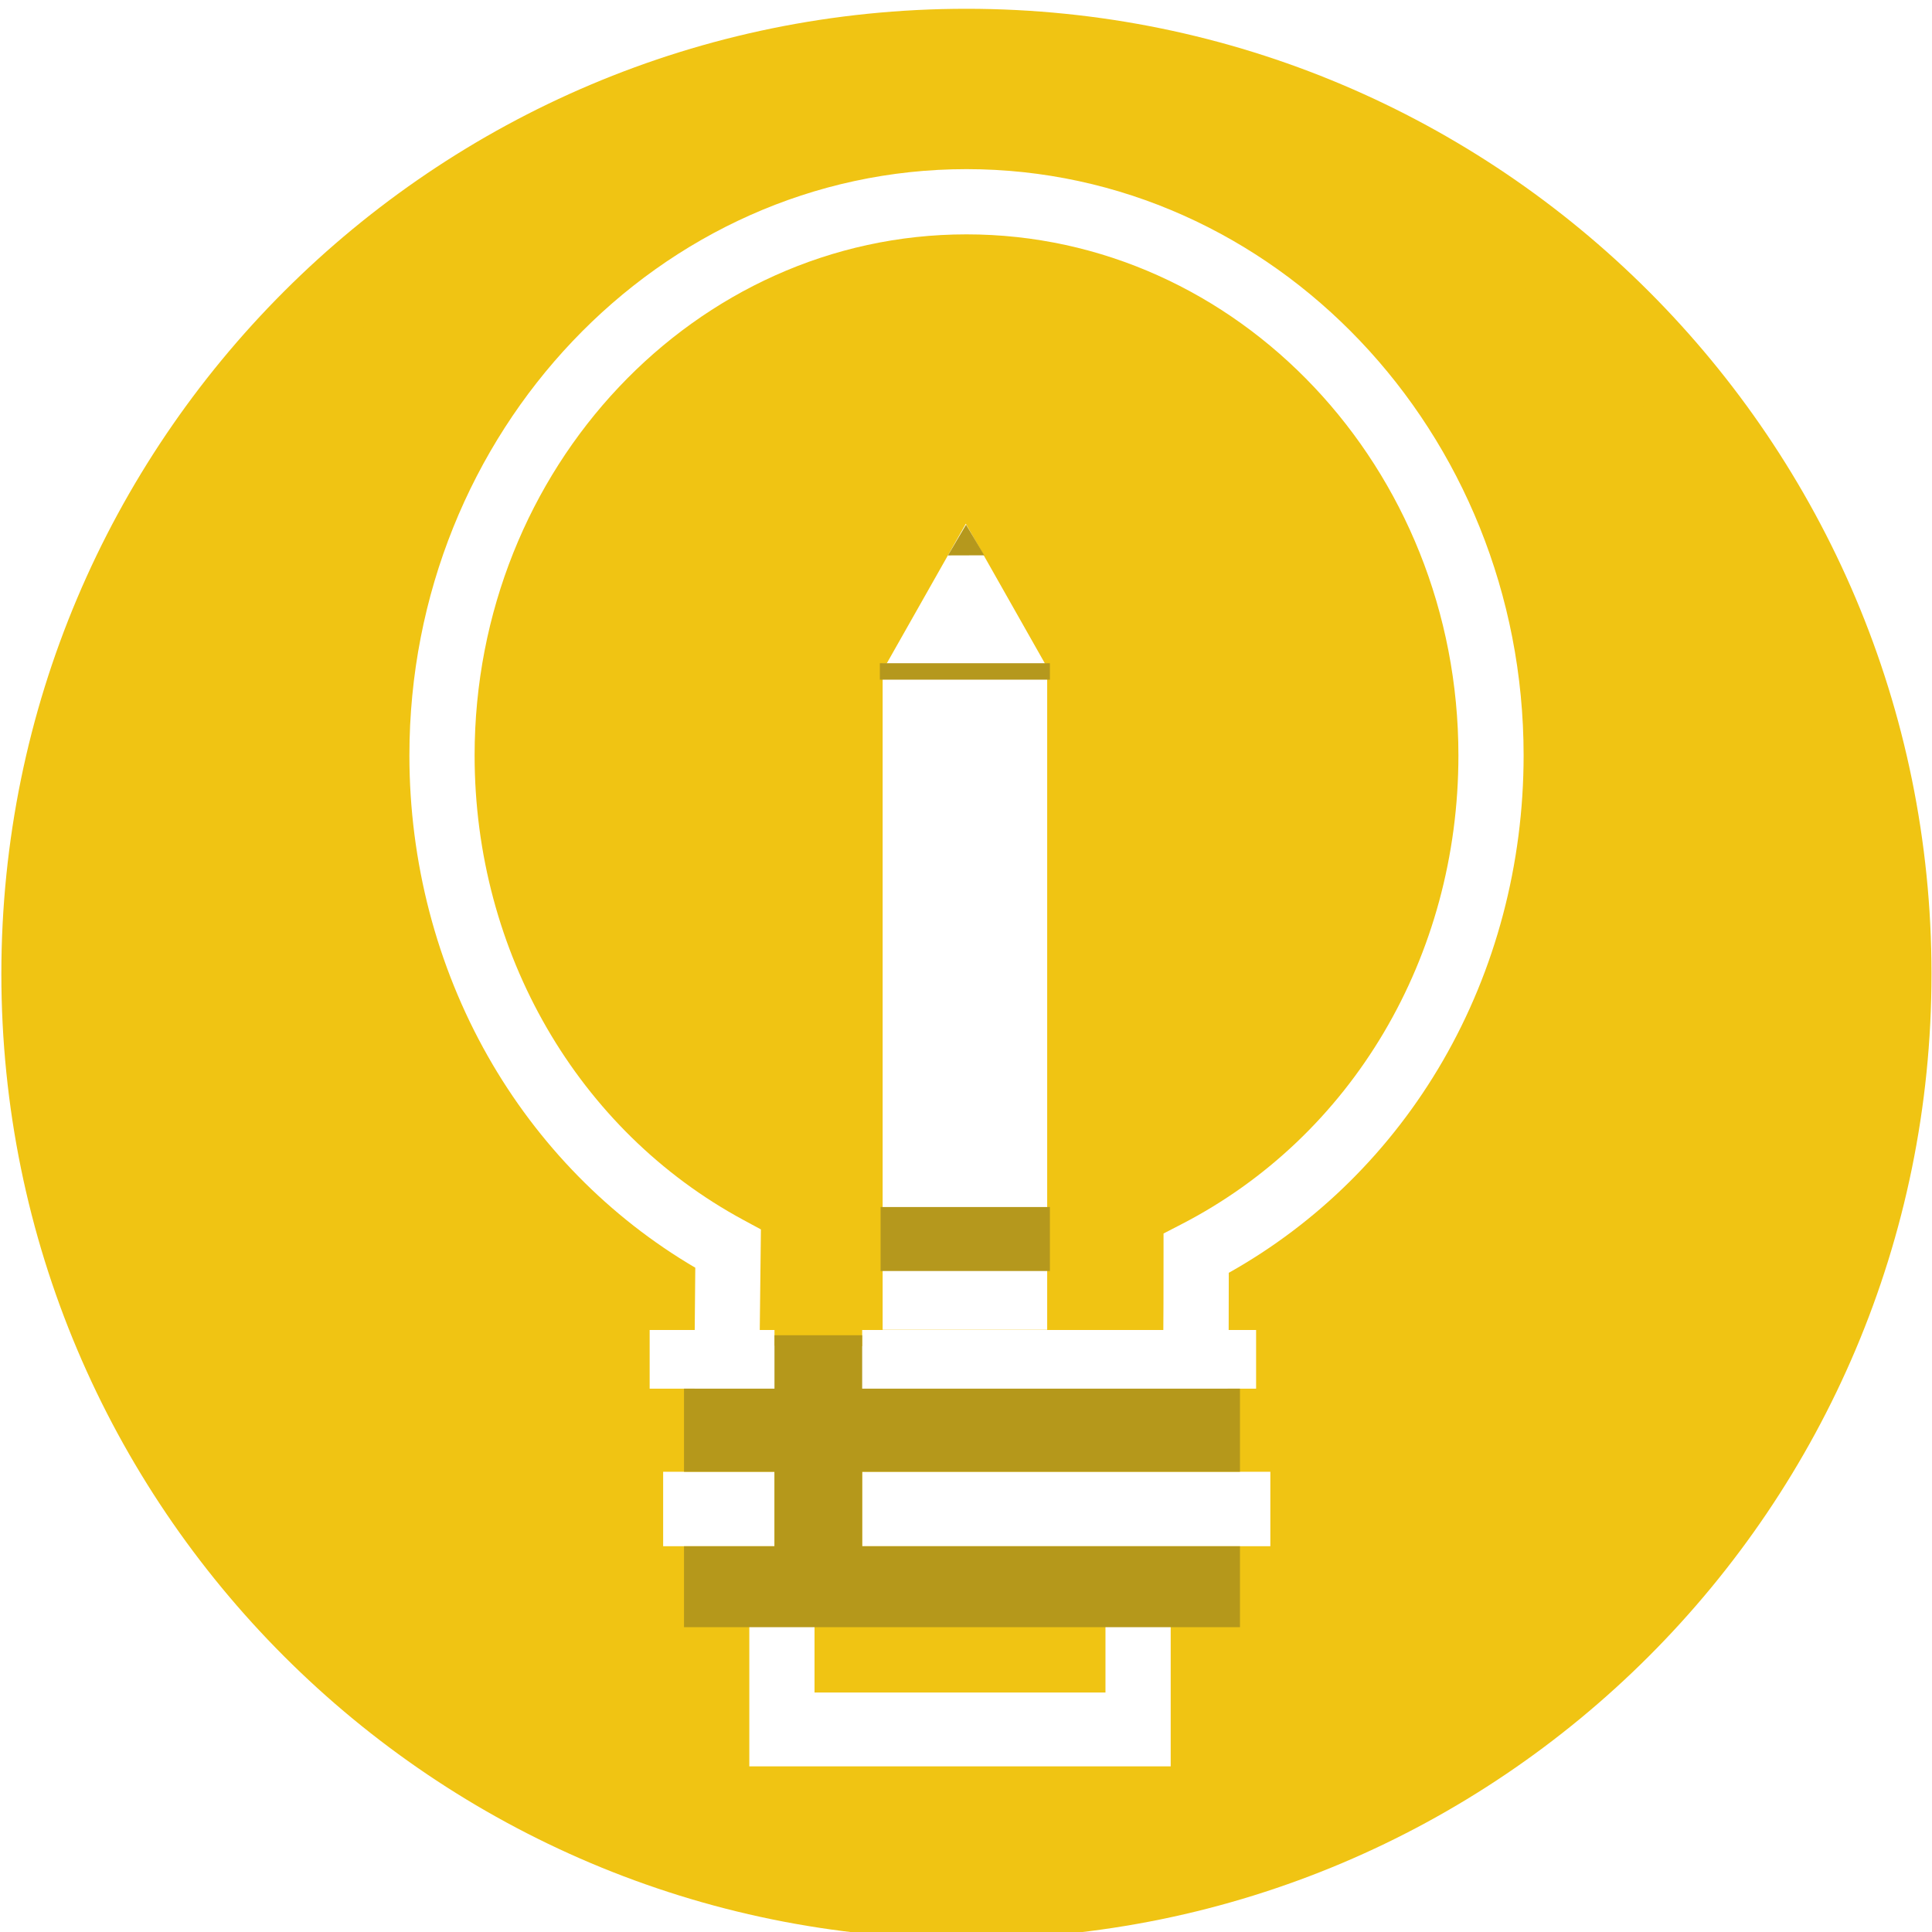
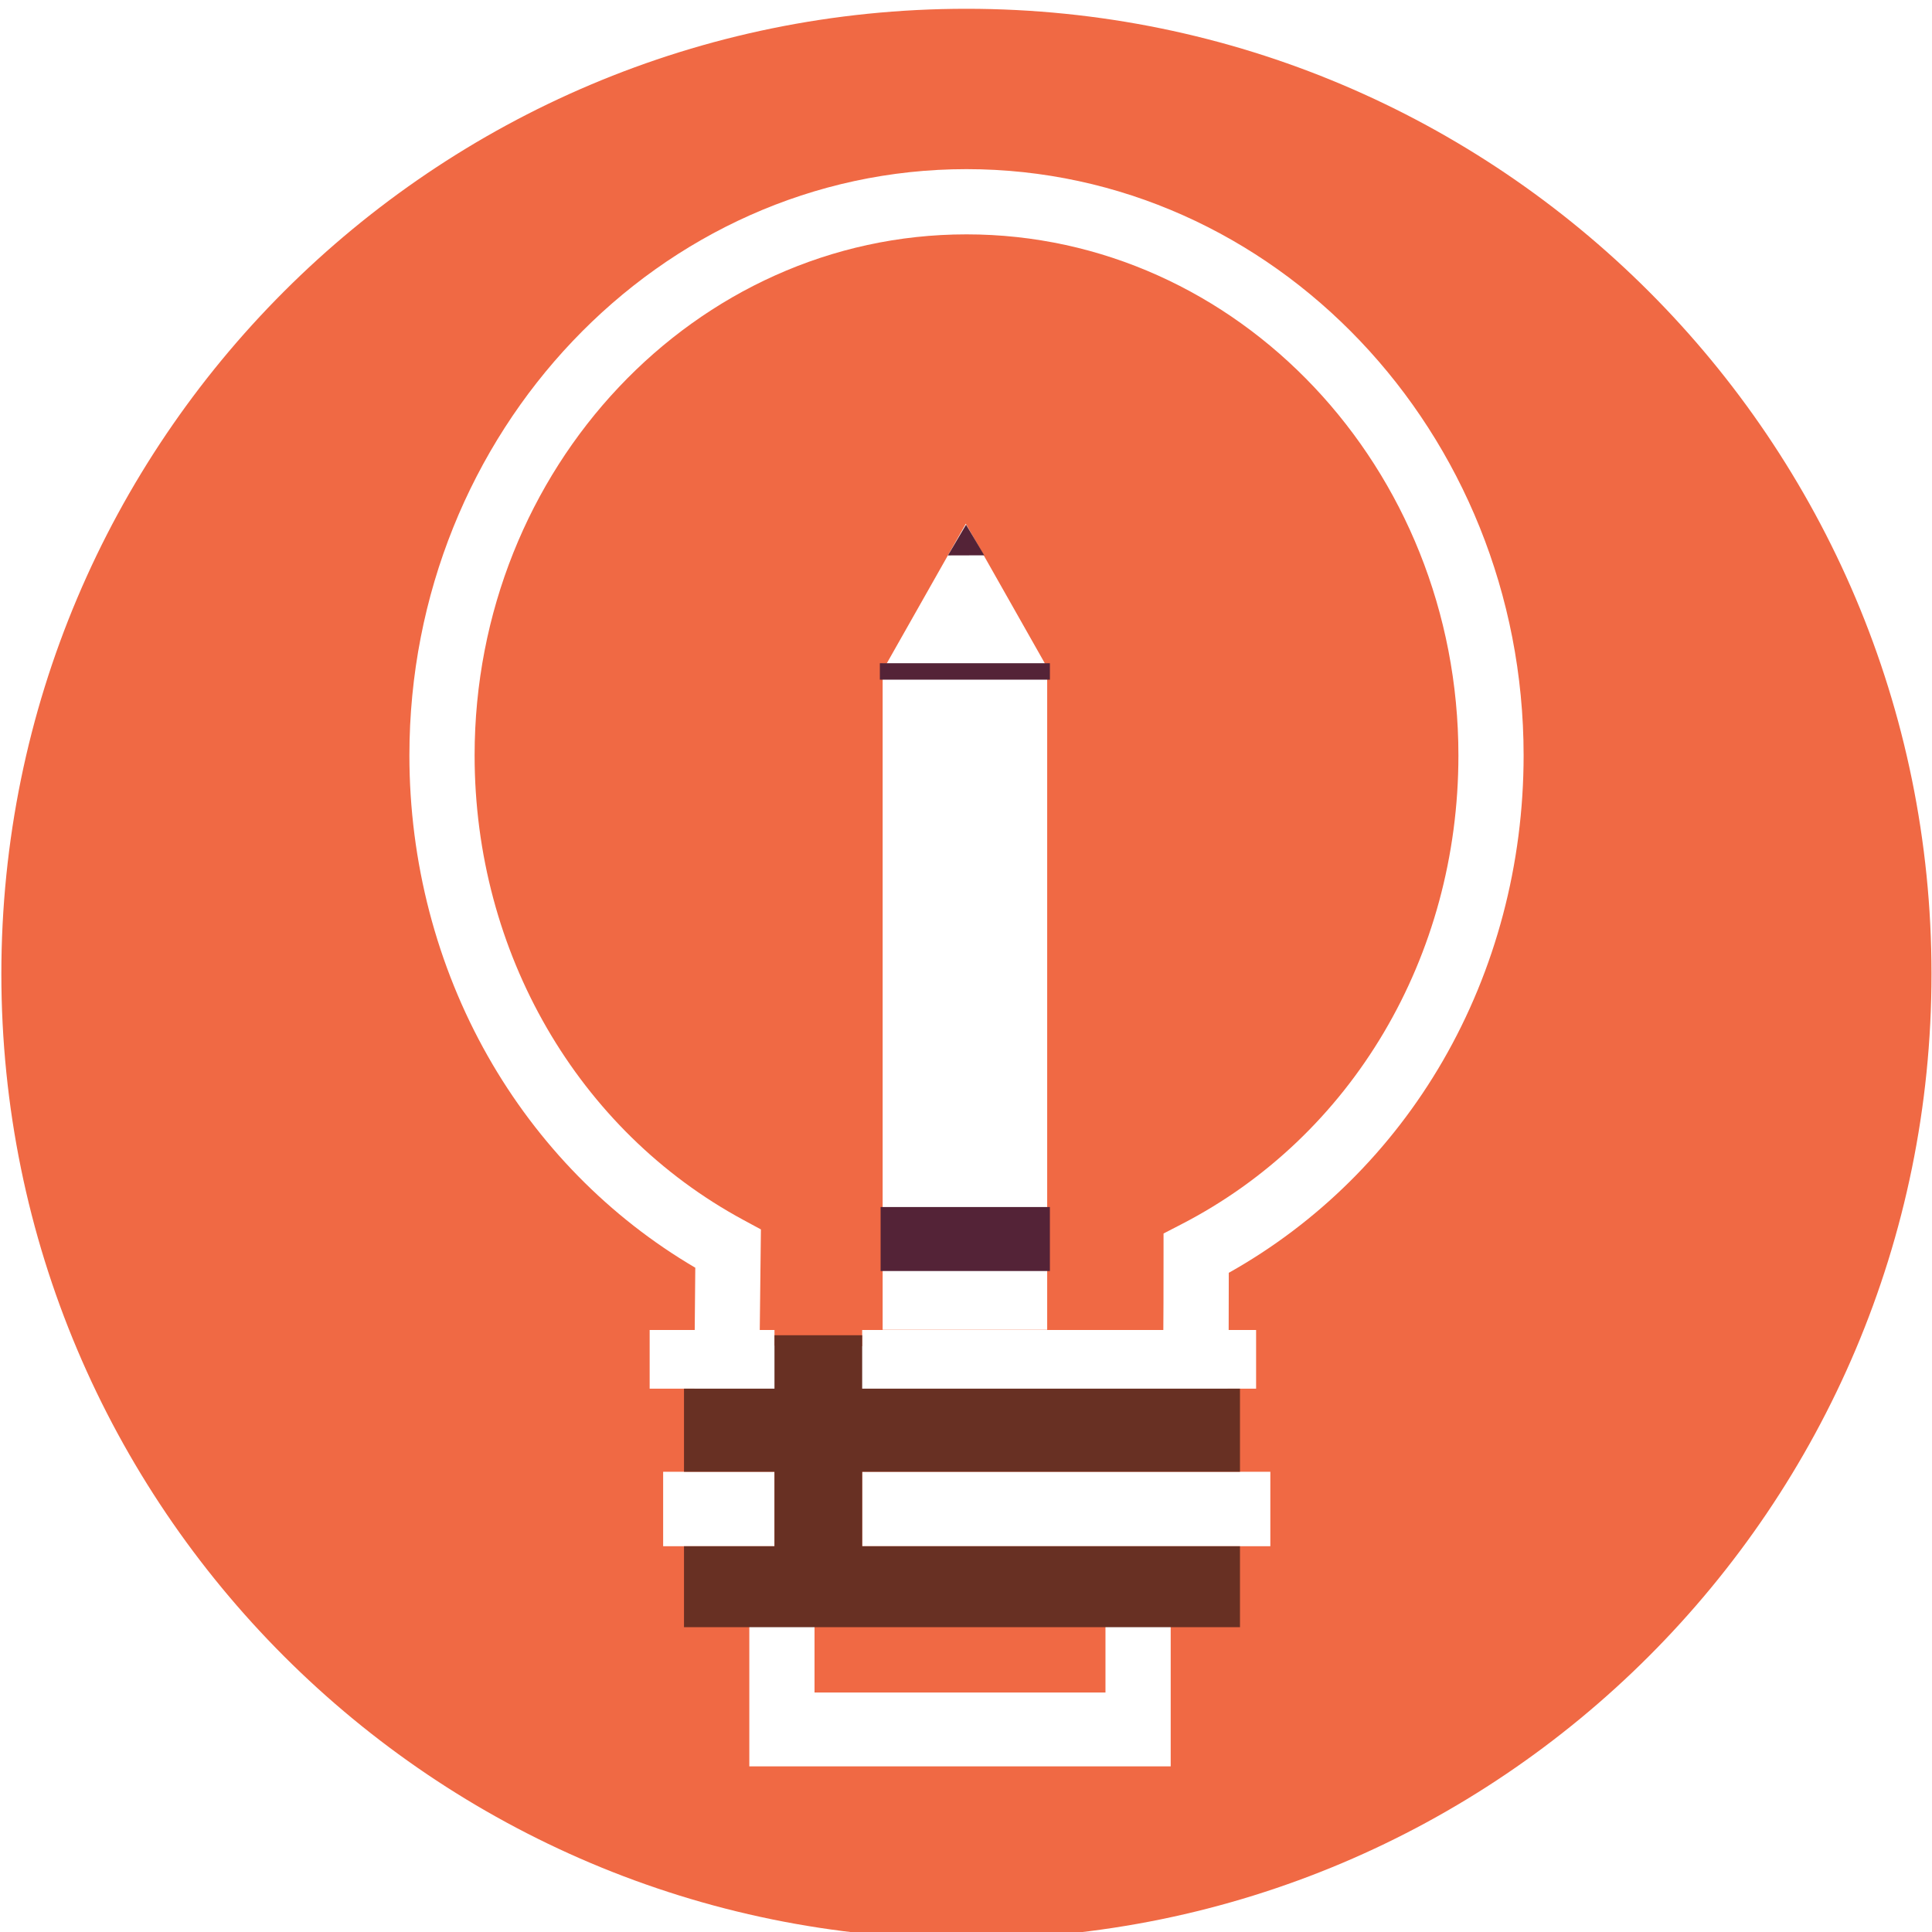
<svg xmlns="http://www.w3.org/2000/svg" version="1.1" id="Capa_1" x="0px" y="0px" width="1000px" height="1000px" viewBox="0 0 1000 1000" enable-background="new 0 0 1000 1000" xml:space="preserve">
  <g id="Capa_2">
-     <path fill="#F0C413" d="M500.224,4.547C224.345,4.547,0.701,228.191,0.701,504.069c0,275.879,223.644,499.521,499.521,499.521   c275.879,0,499.522-223.644,499.522-499.521C999.746,228.191,776.104,4.547,500.224,4.547z M500.224,936.592   c-238.875,0-432.521-193.646-432.521-432.521c0-238.875,193.647-432.522,432.521-432.522   c238.876,0,432.522,193.647,432.522,432.522C932.746,742.945,739.1,936.592,500.224,936.592z" />
+     <path fill="#F06944" d="M500.224,4.547C224.345,4.547,0.701,228.191,0.701,504.069c0,275.879,223.644,499.521,499.521,499.521   c275.879,0,499.522-223.644,499.522-499.521C999.746,228.191,776.104,4.547,500.224,4.547z M500.224,936.592   c-238.875,0-432.521-193.646-432.521-432.521c0-238.875,193.647-432.522,432.521-432.522   c238.876,0,432.522,193.647,432.522,432.522C932.746,742.945,739.1,936.592,500.224,936.592z" />
    <circle display="none" fill="#F0C413" cx="500.729" cy="502.919" r="499.271" />
    <g>
-       <rect x="421.596" y="840.536" fill="#F0C413" width="150.592" height="35.506" />
-       <path fill="#F0C413" d="M500.256,121.305c-140.386,0-254.599,120.984-254.599,269.695c0,101.985,53.342,194.138,139.212,240.493    l8.978,4.852l-0.116,10.19c-0.171,16.006-0.285,25.327-0.364,31.664c-0.056,4.464-0.091,7.436-0.116,10.209h7.619v8.088    l45.391,0.313v-8.399h155.875c0.064-6.22,0.11-17.48,0.11-39.674v-10.279l9.147-4.728    c88.506-45.567,143.48-138.573,143.48-242.729C754.873,242.289,640.652,121.305,500.256,121.305z M542.021,688.294h-85.166    V343.526h2.039l20.074-35.458l20.939-36.989l20.939,36.989l20.071,35.458h1.103V688.294z" />
-       <path fill="#F0C413" d="M500,45.477C248.974,45.477,45.477,248.974,45.477,500c0,251.026,203.497,454.523,454.523,454.523    c251.026,0,454.521-203.497,454.521-454.523C954.521,248.974,751.026,45.477,500,45.477z M605.95,914.267H387.844V802.309H605.95    V914.267z M343.244,800.331v-38.548h57.625v38.548H343.244z M657.525,800.331H446.26v-38.548h211.267L657.525,800.331    L657.525,800.331z M746.757,549.188c-26.697,46.106-64.929,83.936-110.741,109.618c-0.007,11.504-0.026,21.38-0.062,29.604h14.203    v30.356h-14.776c-0.047,0.221-0.092,0.439-0.15,0.64l-0.274,12.438l-275.47-1.891l-0.023-11.188h-23.204v-30.356h23.326    c0.063-7.969,0.157-18.453,0.292-32.243c-44.423-26.063-81.494-63.846-107.374-109.482    C225.943,499.845,211.904,446.01,211.904,391c0-167.326,129.355-303.456,288.353-303.456    c159.004,0,288.364,136.129,288.364,303.456C788.619,447.188,774.142,501.888,746.757,549.188z" />
-       <polygon fill="#B5981B" points="446.26,800.331 446.26,761.783 641.814,761.783 641.814,718.766 446.26,718.766 446.26,691.117     400.869,691.117 400.869,718.766 354.038,718.766 354.038,761.783 400.869,761.783 400.869,800.331 354.038,800.331     354.038,842.227 641.814,842.227 641.814,800.331   " />
+       <rect x="421.596" y="840.536" fill="#F06944" width="150.592" height="35.506" />
+       <path fill="#F06944" d="M500.256,121.305c-140.386,0-254.599,120.984-254.599,269.695c0,101.985,53.342,194.138,139.212,240.493    l8.978,4.852l-0.115,10.19c-0.172,16.006-0.285,25.327-0.364,31.664c-0.057,4.464-0.091,7.436-0.116,10.209h7.619v8.088    l45.391,0.313v-8.398h155.875c0.064-6.22,0.11-17.48,0.11-39.674v-10.279l9.146-4.729    c88.506-45.566,143.48-138.572,143.48-242.729C754.873,242.289,640.652,121.305,500.256,121.305z M542.021,688.294h-85.166    V343.526h2.038l20.074-35.458l20.939-36.989l20.938,36.989l20.071,35.458h1.103v344.768H542.021z" />
+       <path fill="#F06944" d="M500,45.477C248.974,45.477,45.477,248.974,45.477,500c0,251.026,203.497,454.523,454.523,454.523    c251.026,0,454.521-203.497,454.521-454.523C954.521,248.974,751.026,45.477,500,45.477z M605.95,914.267H387.844V802.309H605.95    V914.267z M343.244,800.331v-38.548h57.625v38.548H343.244z M657.525,800.331H446.26v-38.548h211.268L657.525,800.331    L657.525,800.331z M746.757,549.188c-26.697,46.106-64.929,83.937-110.741,109.618c-0.007,11.504-0.025,21.38-0.062,29.604h14.203    v30.355h-14.776c-0.047,0.222-0.092,0.439-0.15,0.641l-0.273,12.438l-275.47-1.891l-0.023-11.188H336.26v-30.355h23.326    c0.063-7.969,0.157-18.453,0.292-32.243c-44.423-26.063-81.494-63.846-107.374-109.482c-26.561-46.839-40.6-100.674-40.6-155.684    c0-167.326,129.355-303.456,288.353-303.456c159.004,0,288.364,136.129,288.364,303.456    C788.619,447.188,774.142,501.888,746.757,549.188z" />
+       <polygon fill="#683023" points="446.26,800.331 446.26,761.783 641.814,761.783 641.814,718.766 446.26,718.766 446.26,691.117     400.869,691.117 400.869,718.766 354.038,718.766 354.038,761.783 400.869,761.783 400.869,800.331 354.038,800.331     354.038,842.227 641.814,842.227 641.814,800.331   " />
    </g>
    <g id="Capa_2_2_">
-       <rect x="455.416" y="343.283" fill="#B5981D" width="88.01" height="8.513" />
-       <polygon fill="#B5981D" points="509.444,287.432 500.023,271.569 490.649,287.484   " />
-       <rect x="455.802" y="624.757" fill="#B5981D" width="87.617" height="33.12" />
+       <rect x="455.416" y="343.283" fill="#542337" width="88.01" height="8.513" />
+       <polygon fill="#542337" points="509.444,287.432 500.023,271.569 490.649,287.484   " />
+       <rect x="455.802" y="624.757" fill="#542337" width="87.617" height="33.12" />
    </g>
  </g>
</svg>
